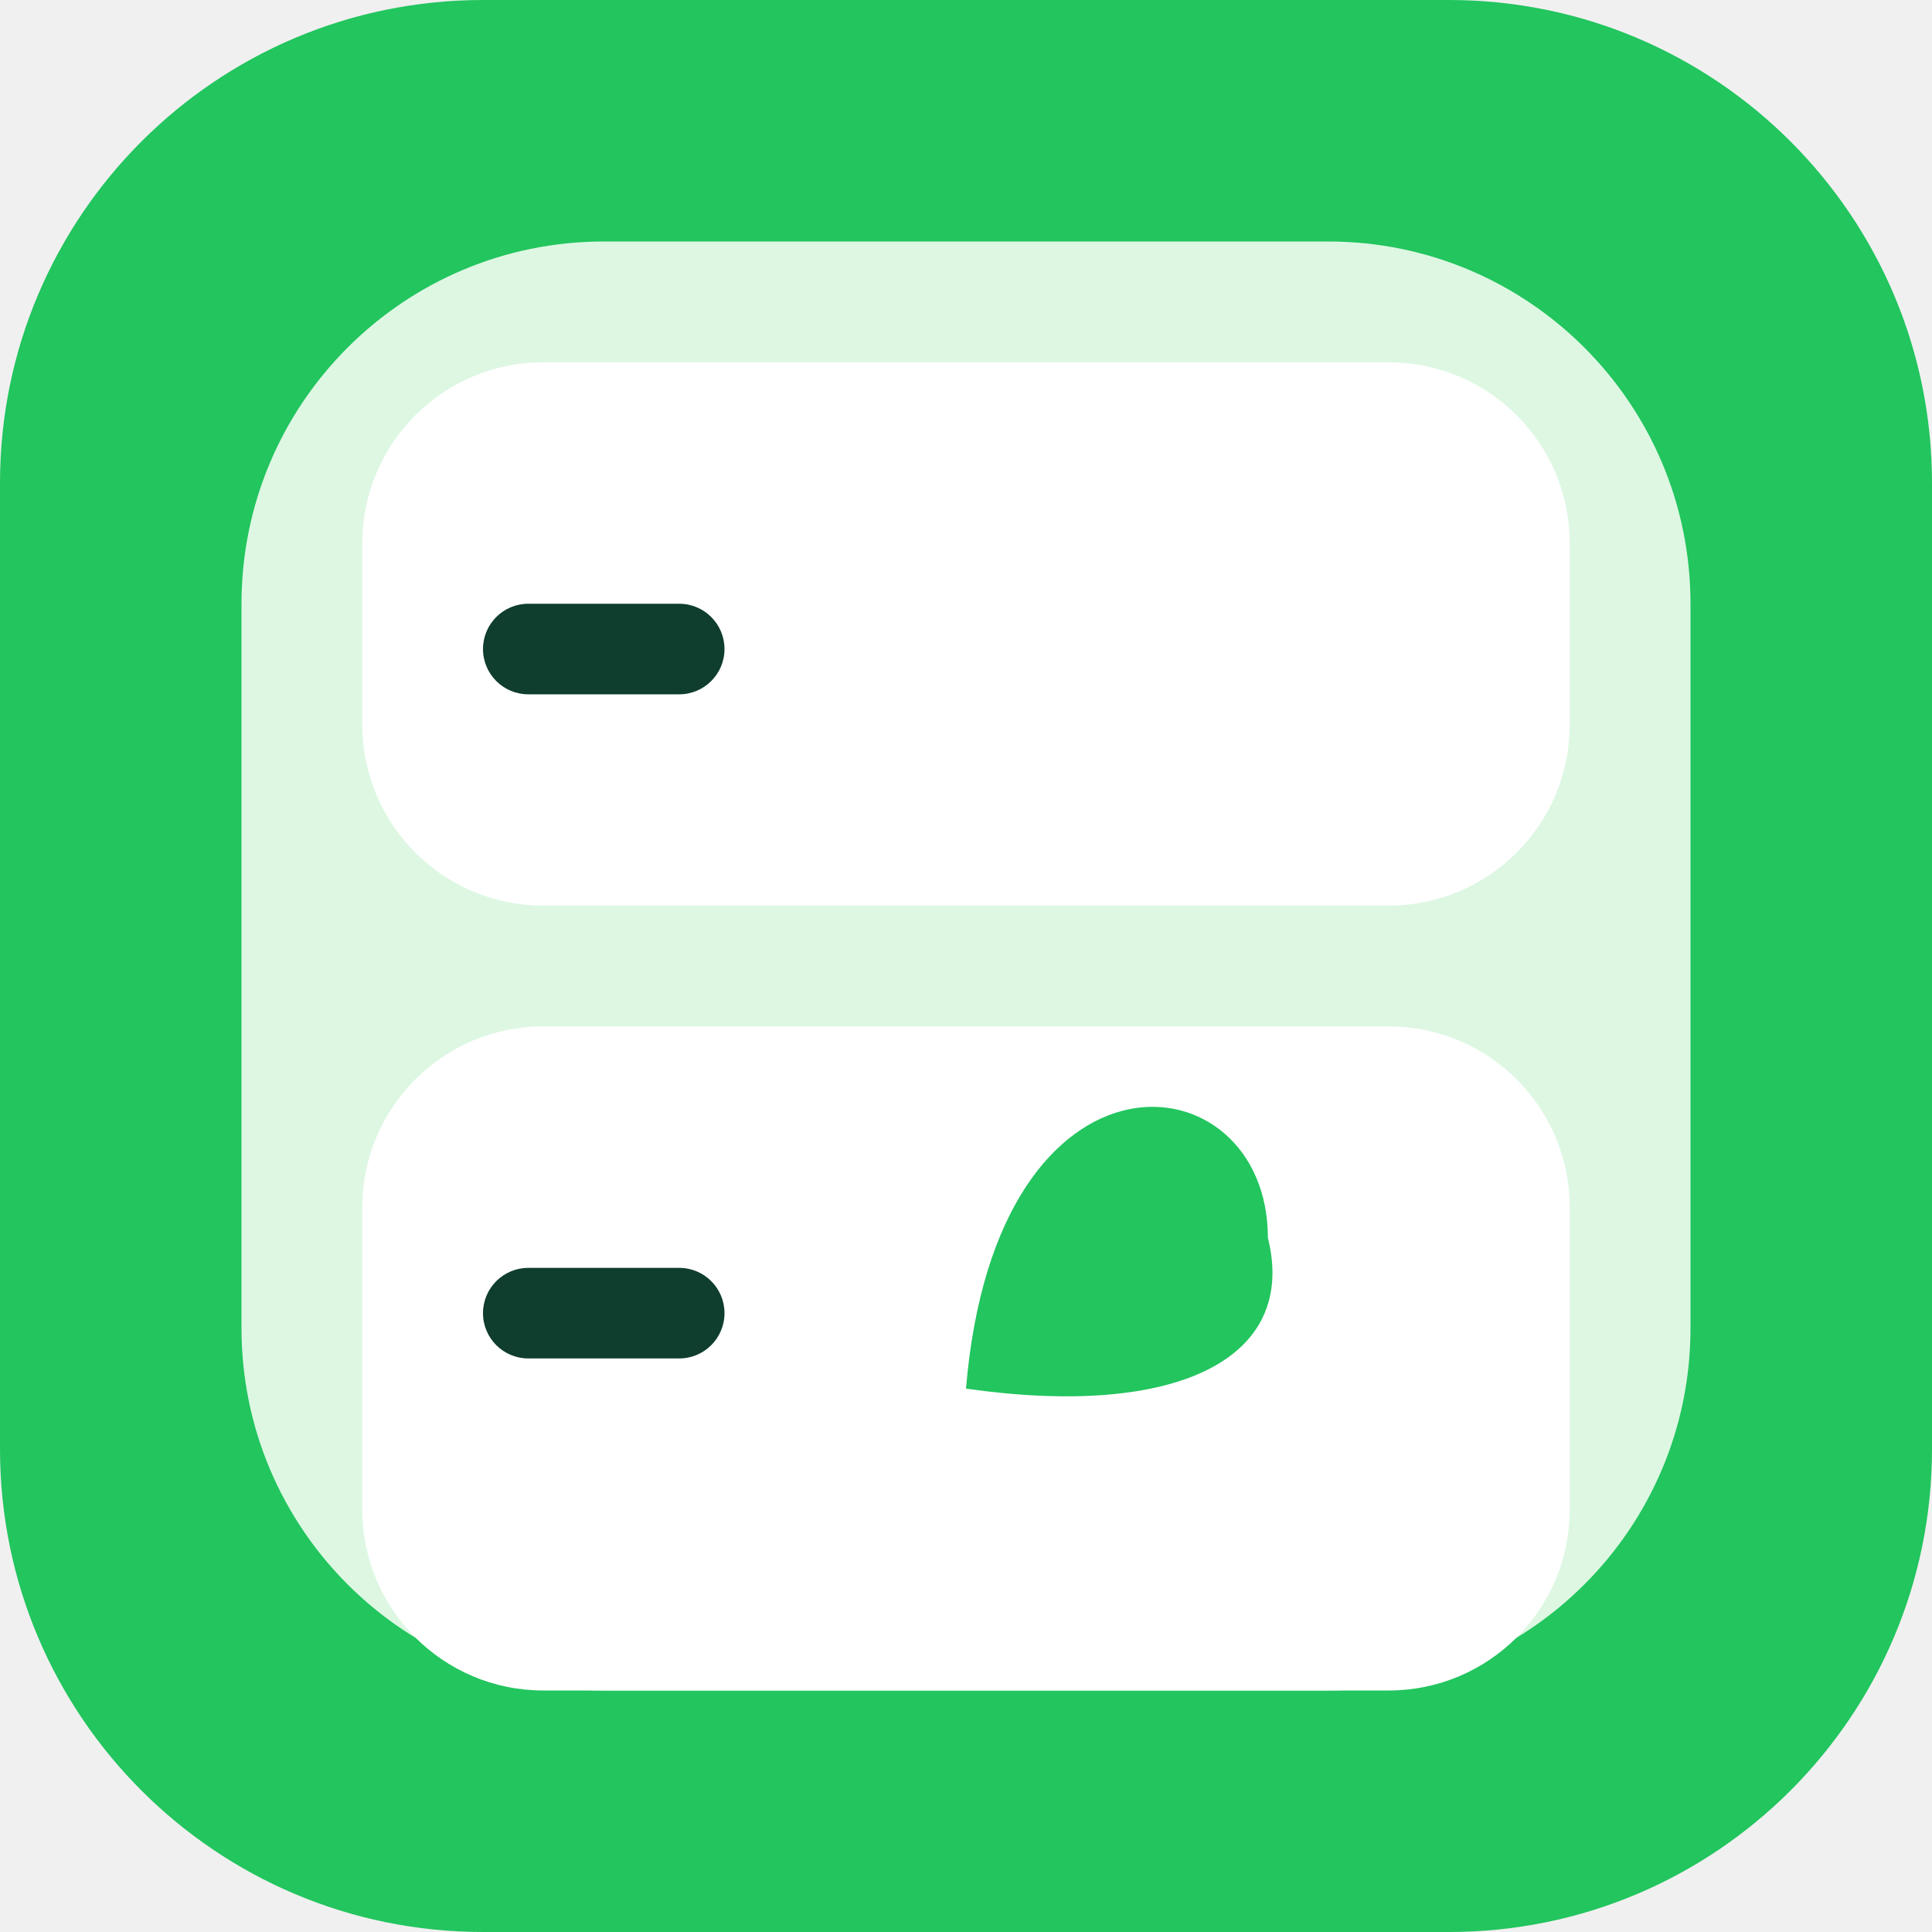
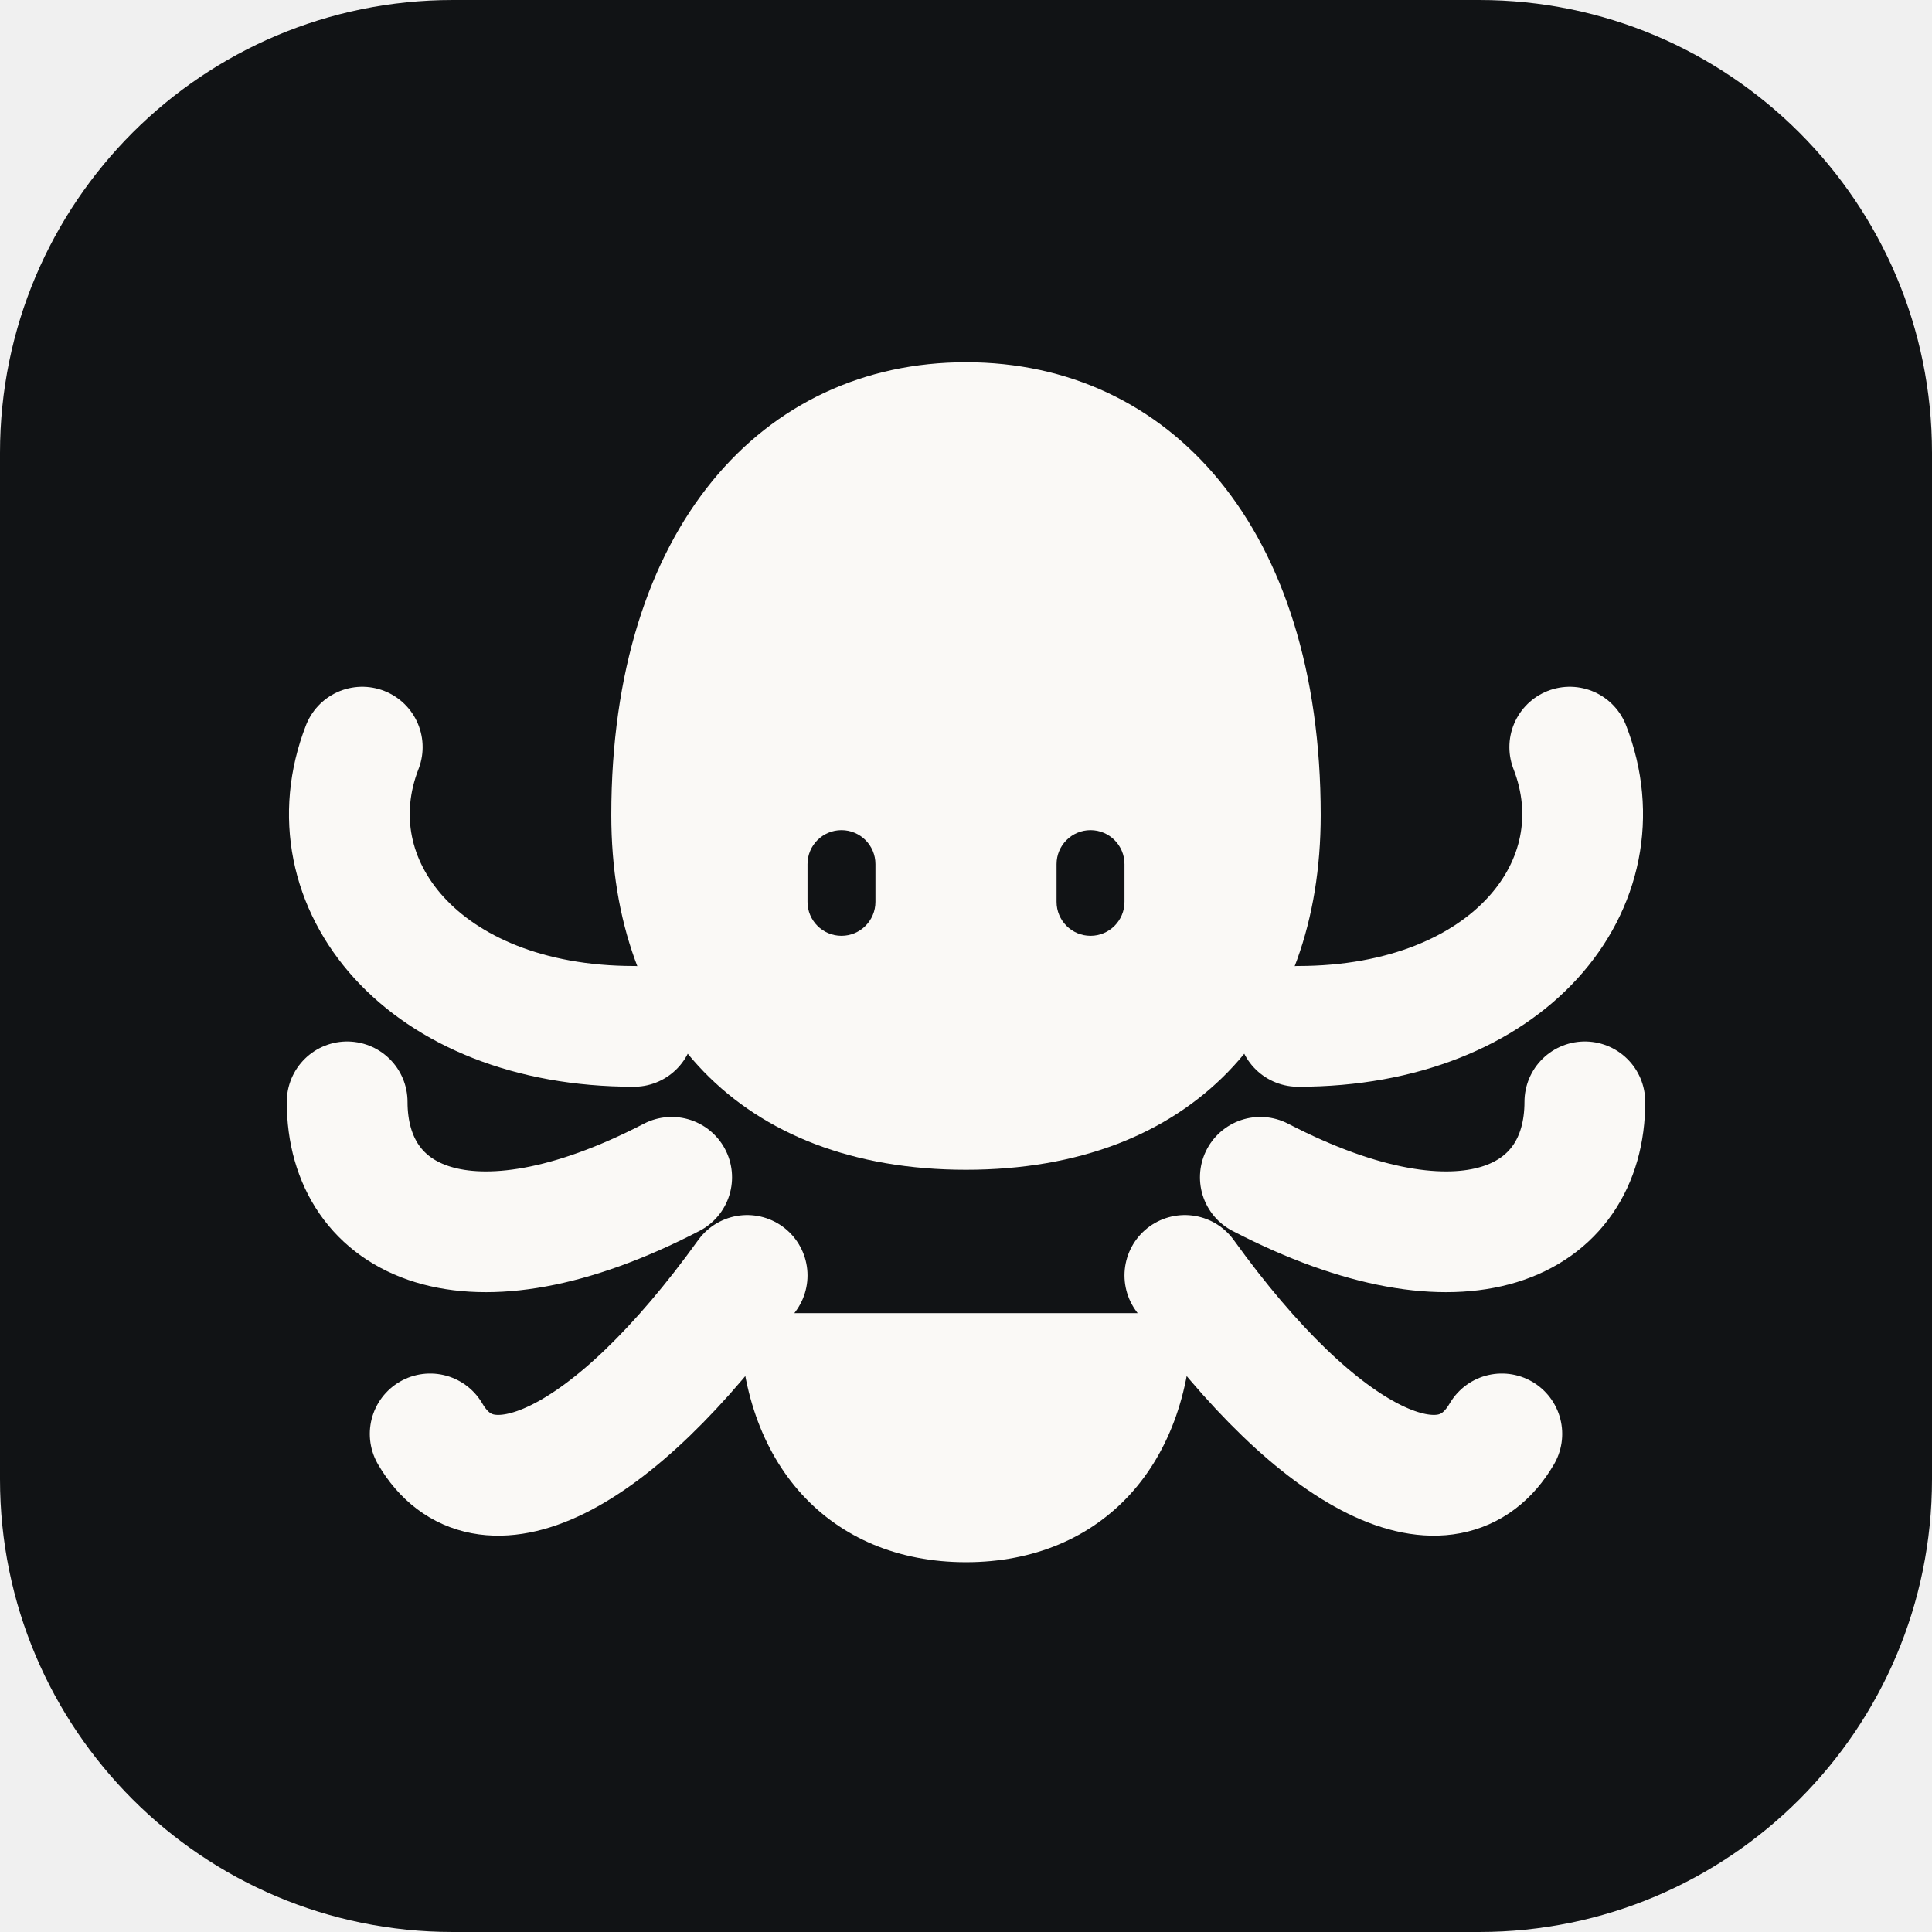
- <svg xmlns="http://www.w3.org/2000/svg" viewBox="0 0 64 64" fill="none">
-   <rect width="64" height="64" rx="16" fill="#22C55E" />
-   <rect x="8" y="8" width="48" height="48" rx="12" fill="#DDF7E3" />
-   <rect x="12" y="12" width="40" height="18" rx="6" fill="#FFFFFF" />
-   <rect x="16" y="20" width="8" height="3" rx="1.5" fill="#0F3D2E" />
-   <rect x="12" y="34" width="40" height="22" rx="6" fill="#FFFFFF" />
-   <rect x="16" y="42" width="8" height="3" rx="1.5" fill="#0F3D2E" />
-   <path d="M42 41 C42 35 33 34 32 46 C39 47 43 45 42 41 Z" fill="#22C55E" />
+ <svg xmlns="http://www.w3.org/2000/svg" width="64" height="64" viewBox="0 0 64 64" fill="none" role="img" aria-label="Takolio Favicon">
+   <rect width="64" height="64" rx="15" fill="#111315" />
+   <g transform="scale(0.125)">
+     <path d="M168 272C112 272 82 234 96 198M344 272C400 272 430 234 416 198M178 312C124 340 92 324 92 292M334 312C388 340 420 324 420 292M198 338C162 388 128 404 114 380M314 338C350 388 384 404 398 380" stroke="#FAF9F6" stroke-width="32" stroke-linecap="round" />
+     <path d="M162 216C162 140 202 96 256 96C310 96 350 140 350 216C350 272 316 310 256 310C196 310 162 272 162 216Z" fill="#FAF9F6" />
+     <rect x="214" y="220" width="18" height="28" rx="9" fill="#111315" />
+     <rect x="280" y="220" width="18" height="28" rx="9" fill="#111315" />
+     <path d="M196 348H316C316 388 292 414 256 414C220 414 196 388 196 348Z" fill="#FAF9F6" />
+   </g>
</svg>
